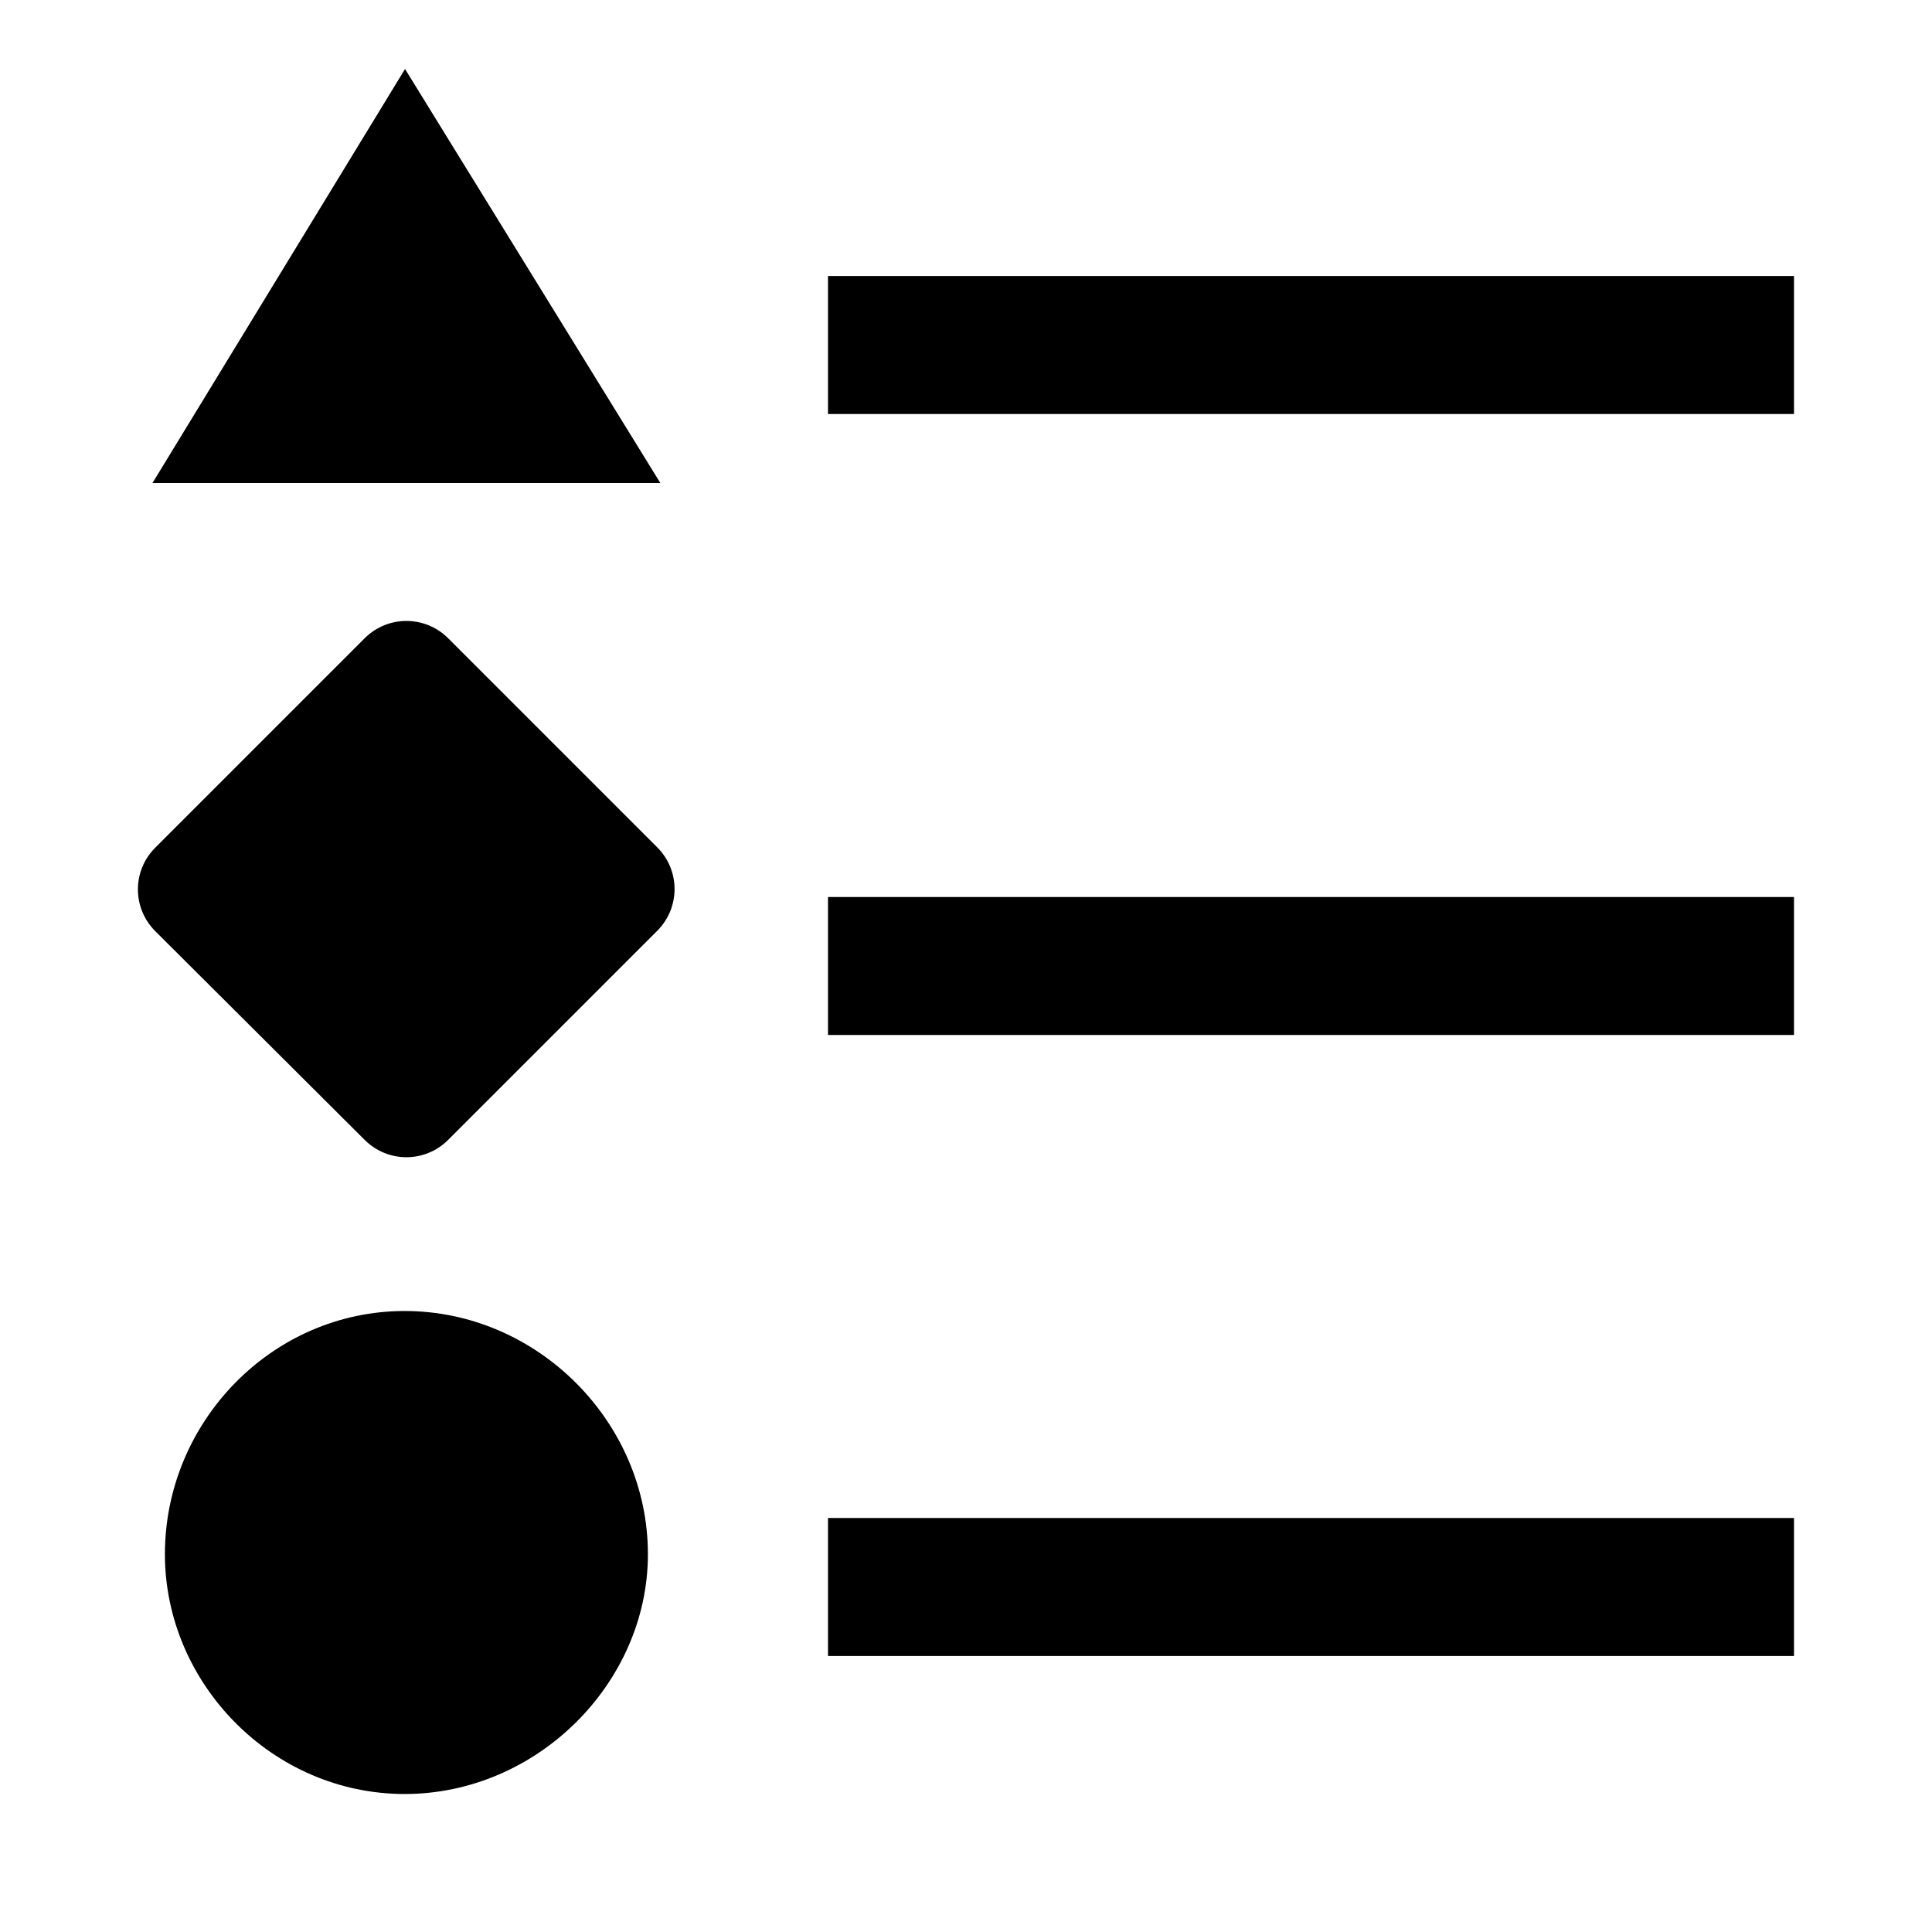
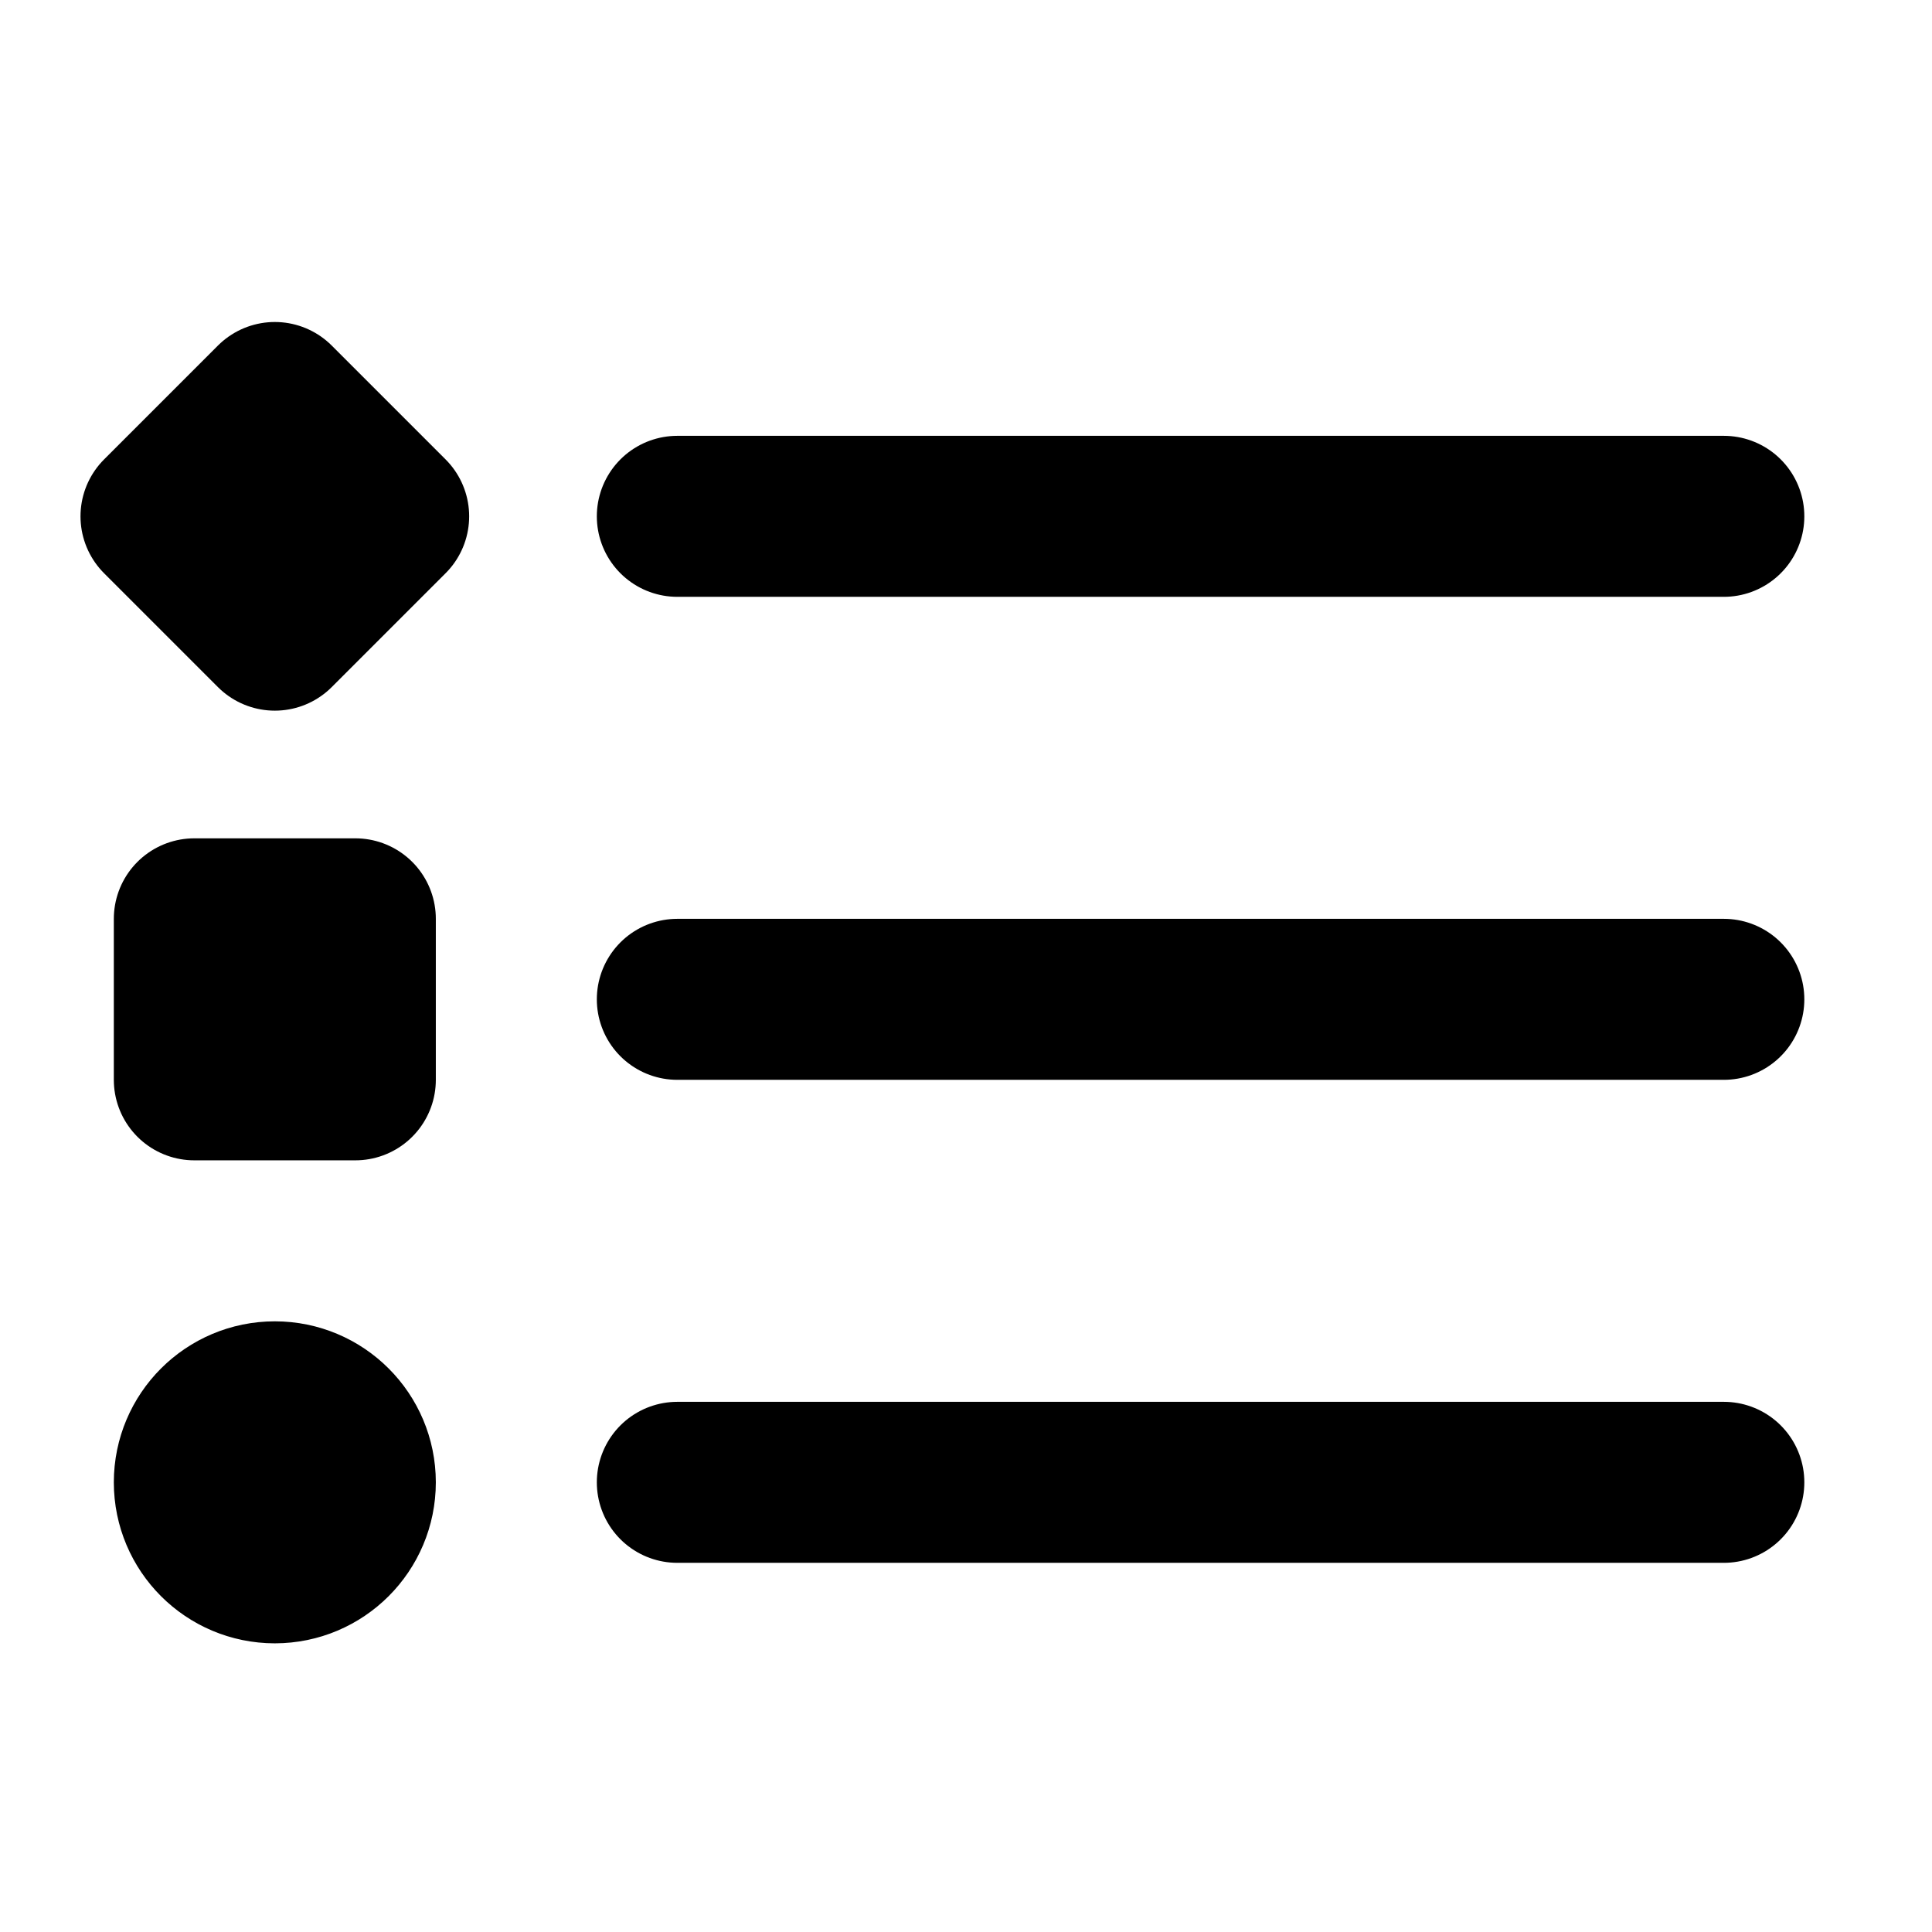
- <svg xmlns="http://www.w3.org/2000/svg" width="560" height="560" viewBox="0 0 560 560">
-   <path d="M187.8 450.5c0 37.3-32.1 69.5-70.5 69.5s-69.5-32.1-69.5-69.5c0-38.4 31.1-70.5 69.5-70.5s70.5 32.1 70.5 70.5zM240 80h280v40H240V80zM240 260h280v40H240v-40zM240 440h280v40H240v-40zM44.2 140l73.2-120 74 120H44.2zM129.9 185l60.6 60.6c6.7 6.7 6.7 17.5 0 24.2l-60.6 60.6c-6.7 6.7-17.5 6.7-24.2 0L45 269.9c-6.7-6.7-6.7-17.5 0-24.2l60.6-60.6c6.7-6.8 17.6-6.8 24.3-.1z" />
+ <svg xmlns="http://www.w3.org/2000/svg" width="24px" height="24px" viewBox="0 0 24 24" version="1.1">
+   <g id="legend" stroke="none" stroke-width="1" fill="none" fill-rule="evenodd" stroke-linecap="round" stroke-linejoin="round">
+     <path d="M21.414,6.414 L8.414,6.414 M8.414,12.414 L21.414,12.414 M21.414,18.414 L8.414,18.414 M3.414,7.828 L4.828,6.414 L3.414,5 L2,6.414 M3.414,7.828 L2,6.414 M2.414,13.414 L2.414,11.414 L4.414,11.414 L4.414,13.414 M2.414,13.414 L4.414,13.414 M2.414,18.414 C2.414,17.862 2.862,17.414 3.414,17.414 C3.966,17.414 4.414,17.862 4.414,18.414 C4.414,18.966 3.966,19.414 3.414,19.414 M2.414,18.414 C2.414,18.966 2.862,19.414 3.414,19.414" id="Shape" stroke="#000000" stroke-width="2" />
+   </g>
</svg>
